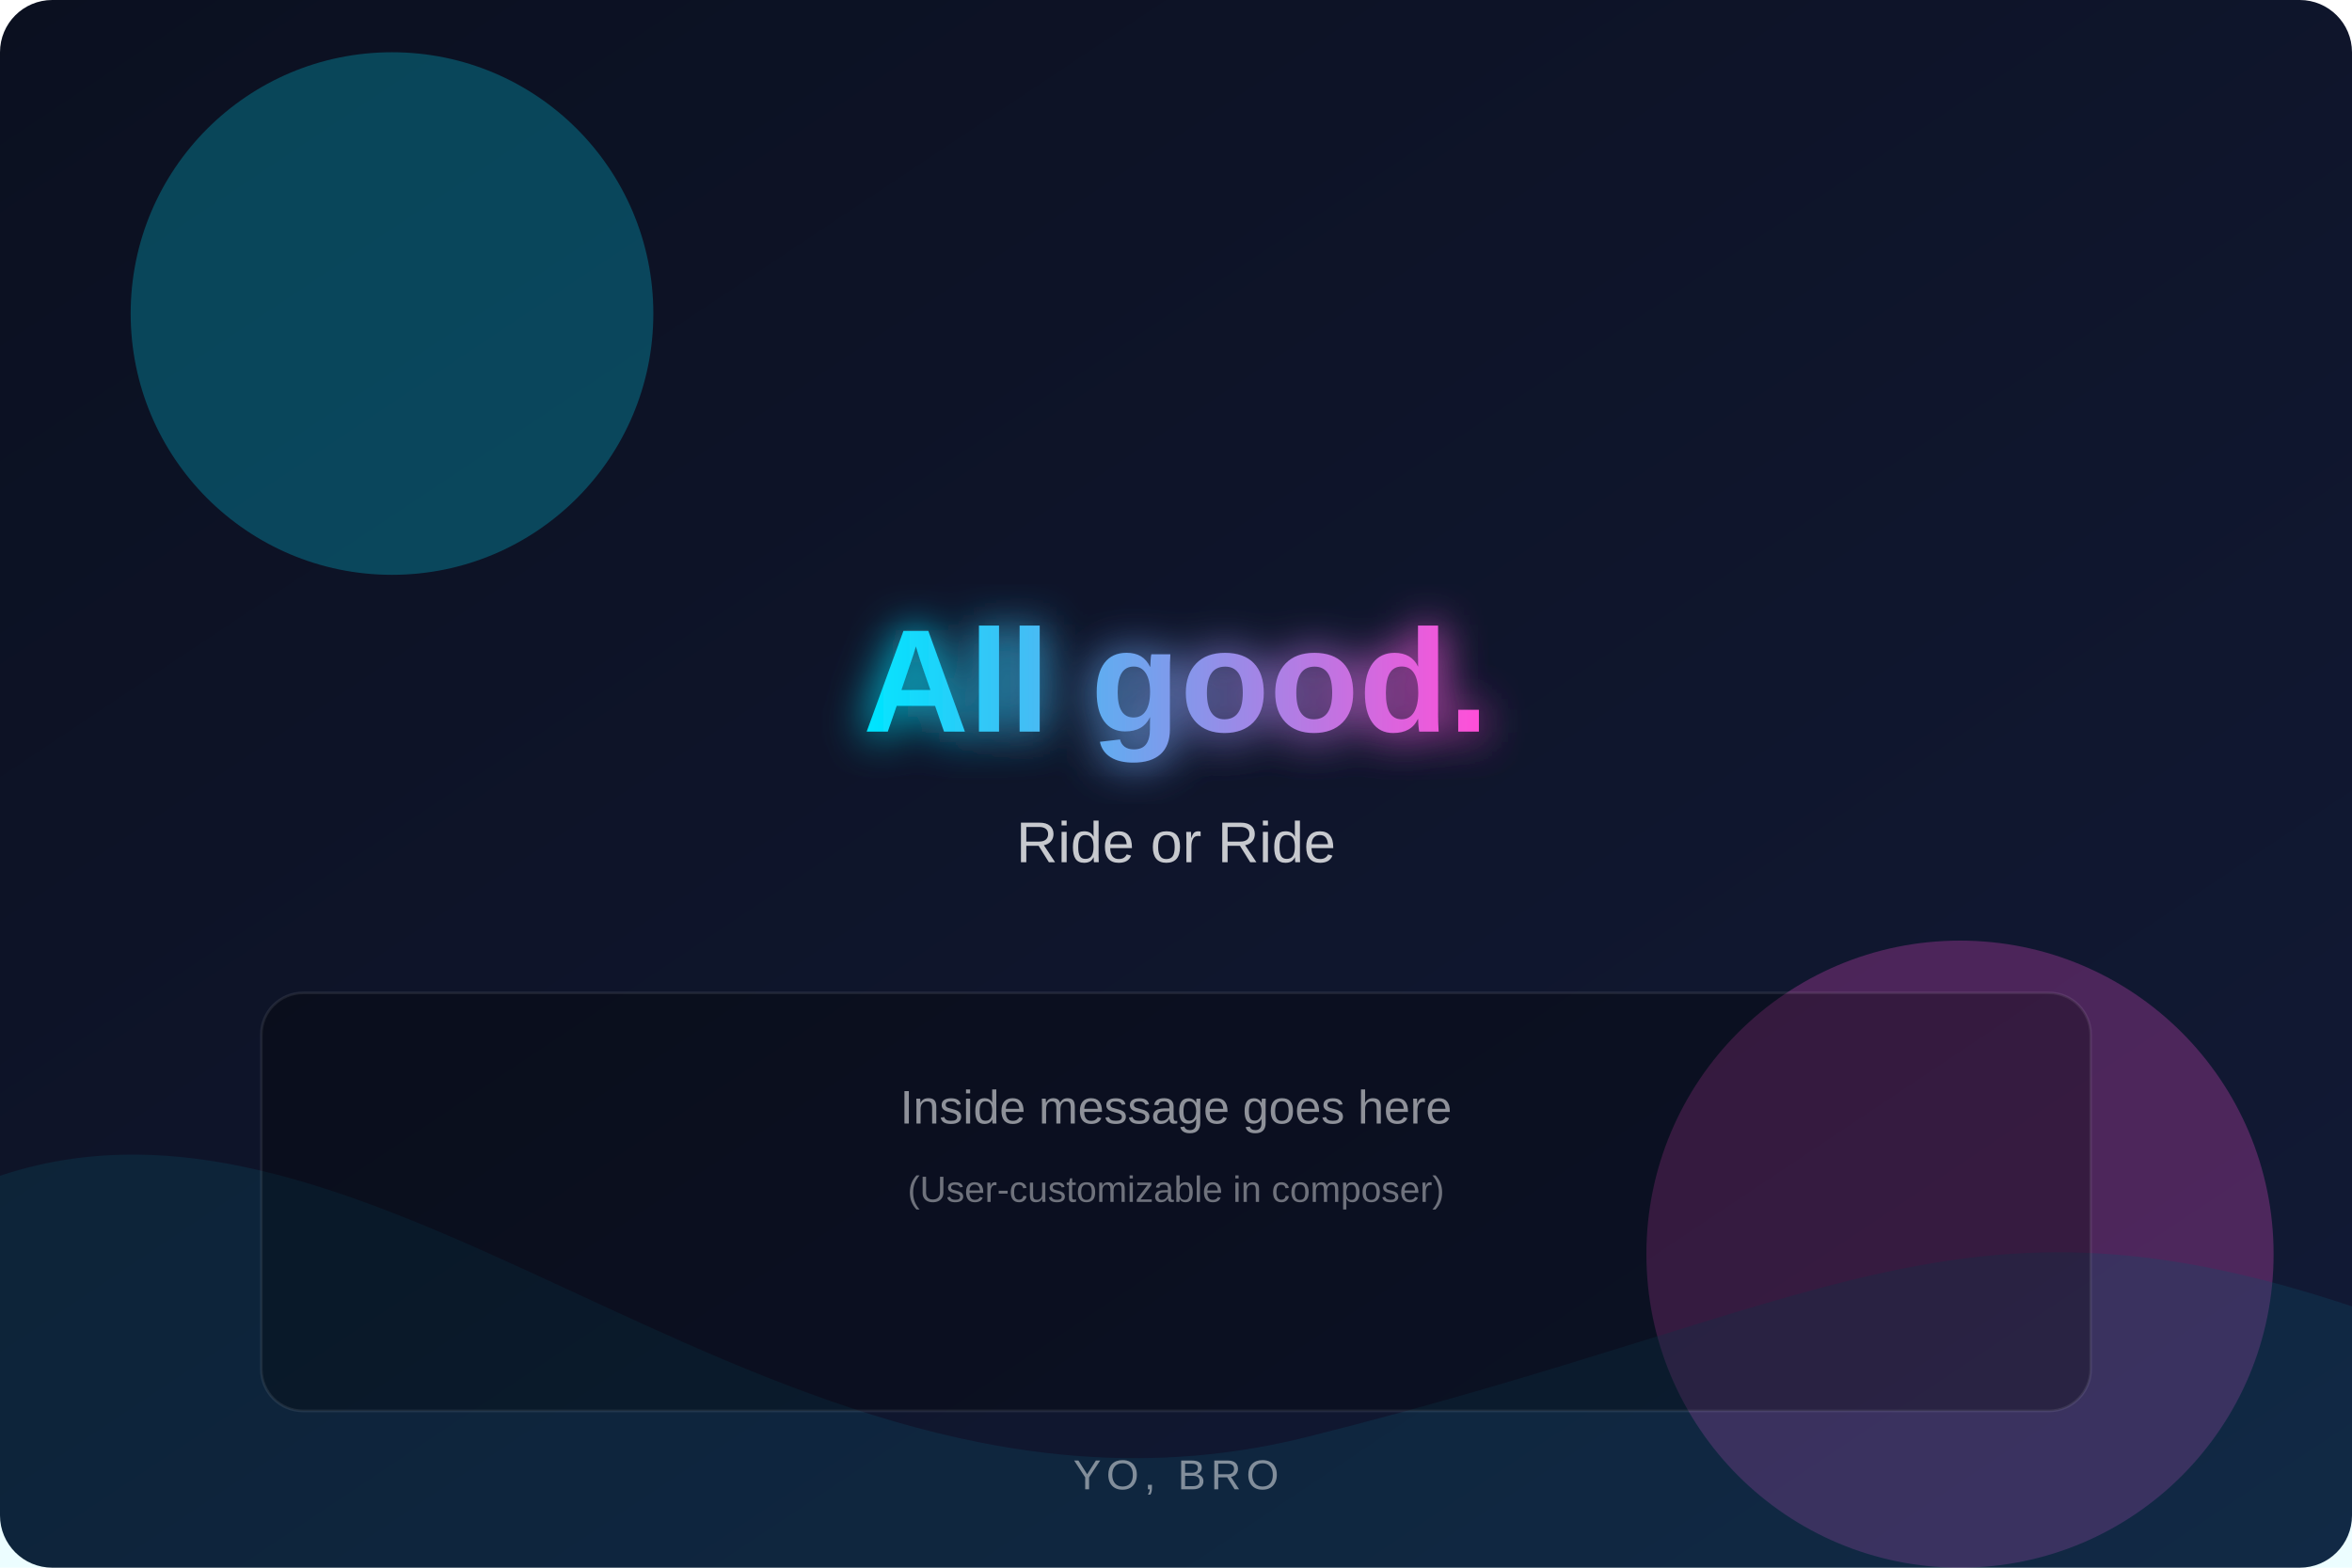
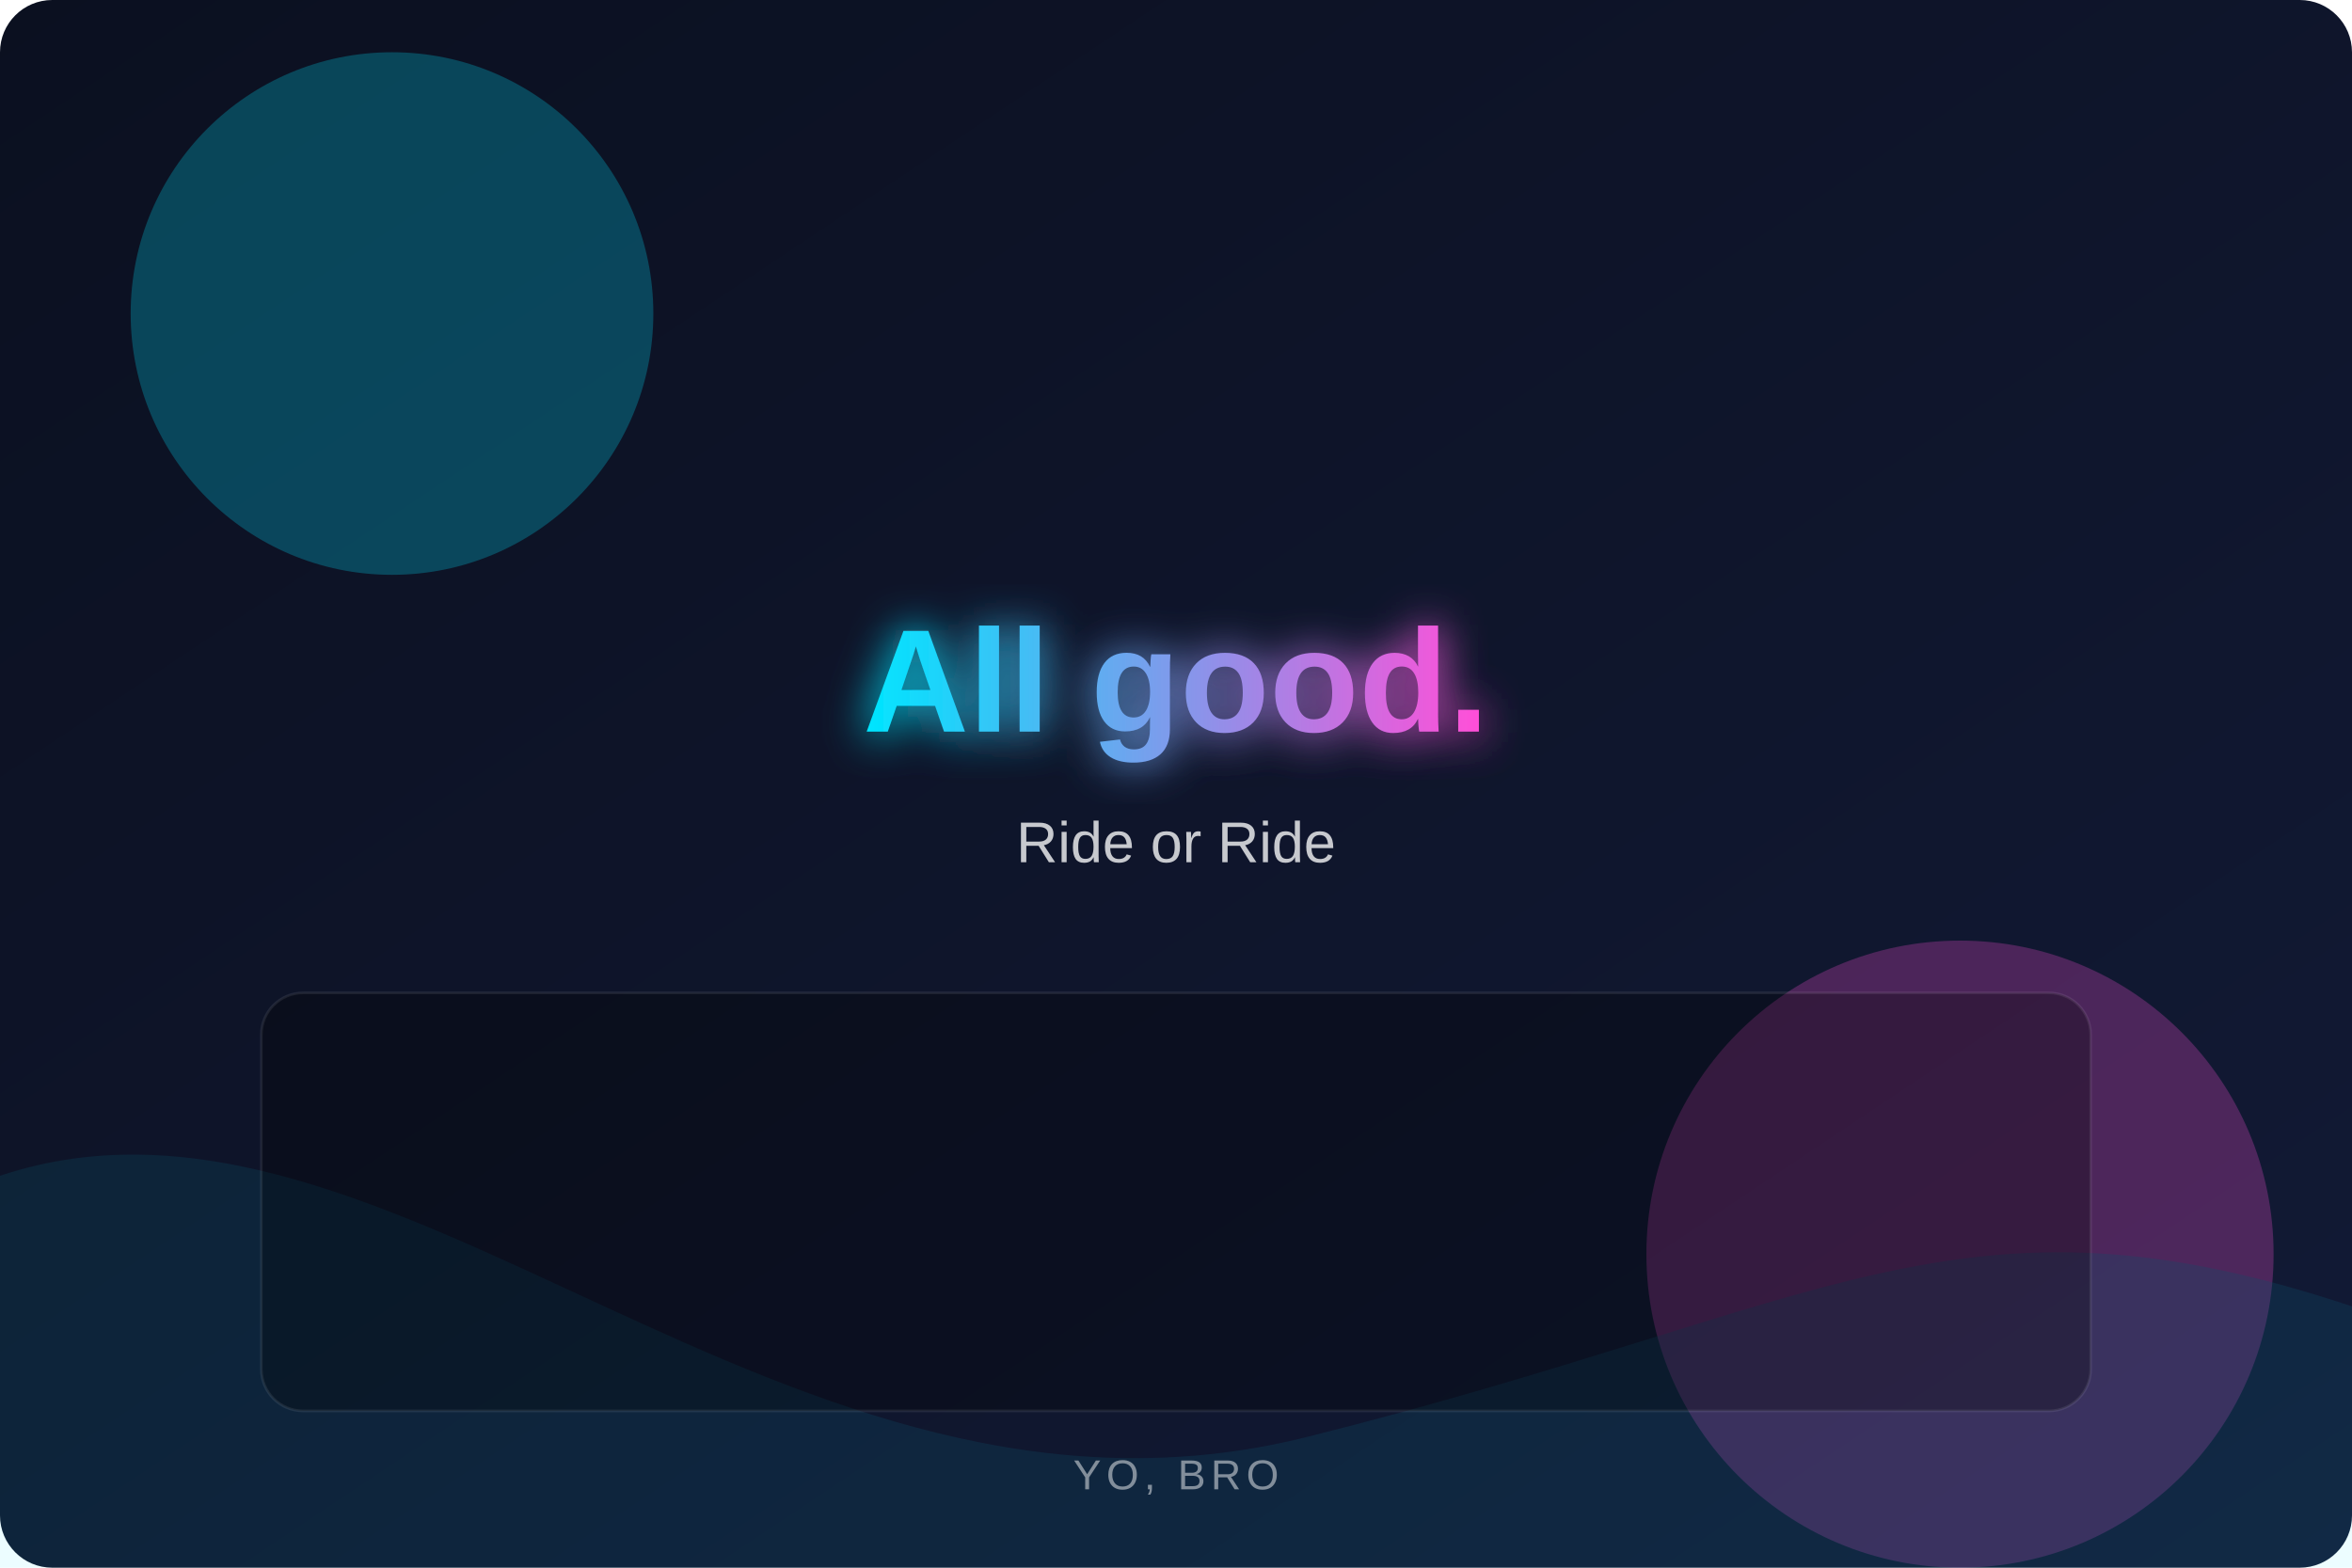
<svg xmlns="http://www.w3.org/2000/svg" width="1500" height="1000" viewBox="0 0 900 600">
  <defs>
    <linearGradient id="bg" x1="0" y1="0" x2="1" y2="1">
      <stop offset="0" stop-color="#0b1020" />
      <stop offset="1" stop-color="#121a36" />
    </linearGradient>
    <linearGradient id="grad" x1="0" x2="1">
      <stop offset="0" stop-color="#00e5ff" />
      <stop offset="1" stop-color="#ff4fd8" />
    </linearGradient>
    <filter id="glow" x="-30%" y="-30%" width="160%" height="160%">
      <feGaussianBlur stdDeviation="8" result="b" />
      <feMerge>
        <feMergeNode in="b" />
        <feMergeNode in="SourceGraphic" />
      </feMerge>
    </filter>
    <filter id="softShadow">
      <feDropShadow dx="0" dy="4" stdDeviation="8" flood-color="rgba(0,0,0,0.4)" />
    </filter>
  </defs>
  <rect width="900" height="600" rx="20" fill="url(#bg)" />
  <g opacity="0.25">
    <circle cx="150" cy="120" r="100" fill="#00e5ff" />
    <circle cx="750" cy="480" r="120" fill="#ff4fd8" />
    <path d="M0 450 C150 400, 300 600, 500 550 S750 450, 900 500 V600 H0 Z" fill="#00e5ff" opacity="0.3" />
  </g>
  <g filter="url(#glow)">
    <text x="450" y="280" text-anchor="middle" font-family="system-ui,Segoe UI,Arial" font-size="56" font-weight="800" fill="url(#grad)" filter="url(#softShadow)">All good.</text>
  </g>
  <text x="450" y="330" text-anchor="middle" font-family="system-ui,Segoe UI,Arial" font-size="22" fill="rgba(255,255,255,0.85)" opacity="0.9">Ride or Ride</text>
  <g opacity="0.85">
    <rect x="100" y="380" width="700" height="160" rx="16" fill="rgba(0,0,0,0.35)" stroke="rgba(255,255,255,0.1)" stroke-width="1" />
-     <text x="450" y="430" text-anchor="middle" font-family="system-ui,Segoe UI,Arial" font-size="18" fill="rgba(255,255,255,0.7)" opacity="0.9">Inside message goes here</text>
-     <text x="450" y="460" text-anchor="middle" font-family="system-ui,Segoe UI,Arial" font-size="14" fill="rgba(255,255,255,0.6)" opacity="0.8">(User-customizable in composer)</text>
  </g>
  <text x="450" y="570" text-anchor="middle" font-family="system-ui,Segoe UI,Arial" font-size="16" fill="rgba(255,255,255,0.6)" opacity="0.8" letter-spacing="2">YO, BRO</text>
</svg>
